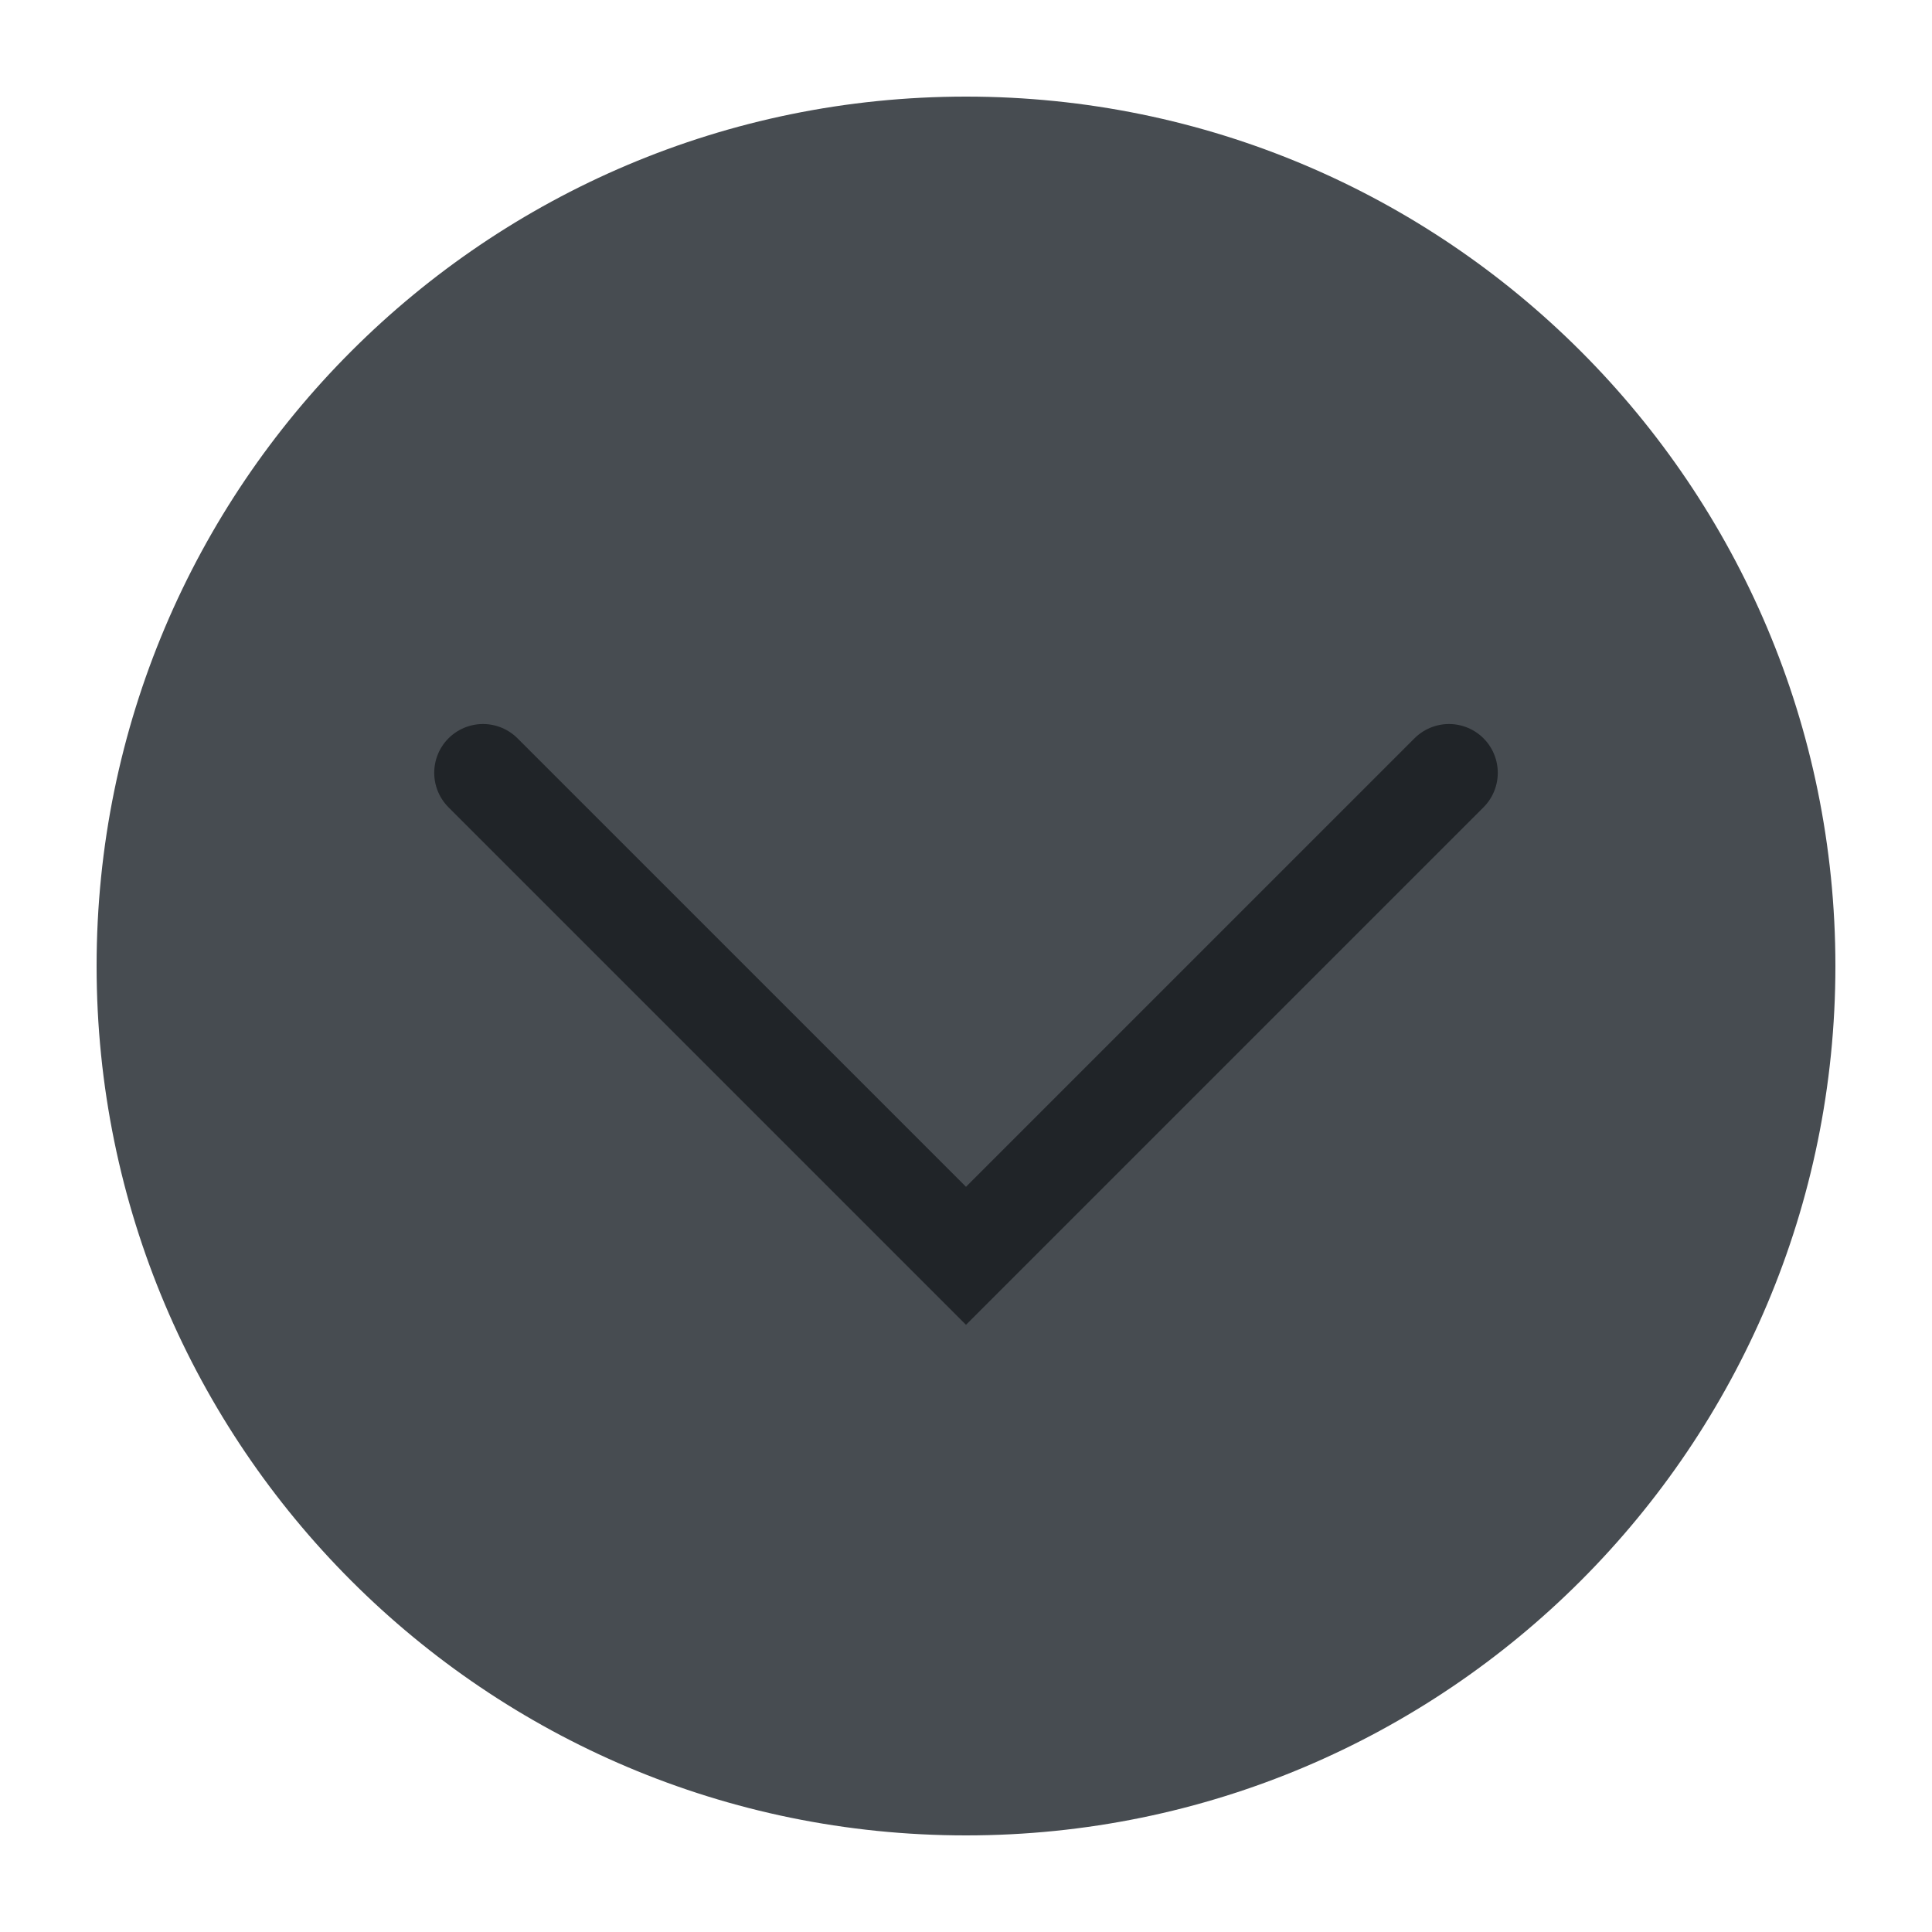
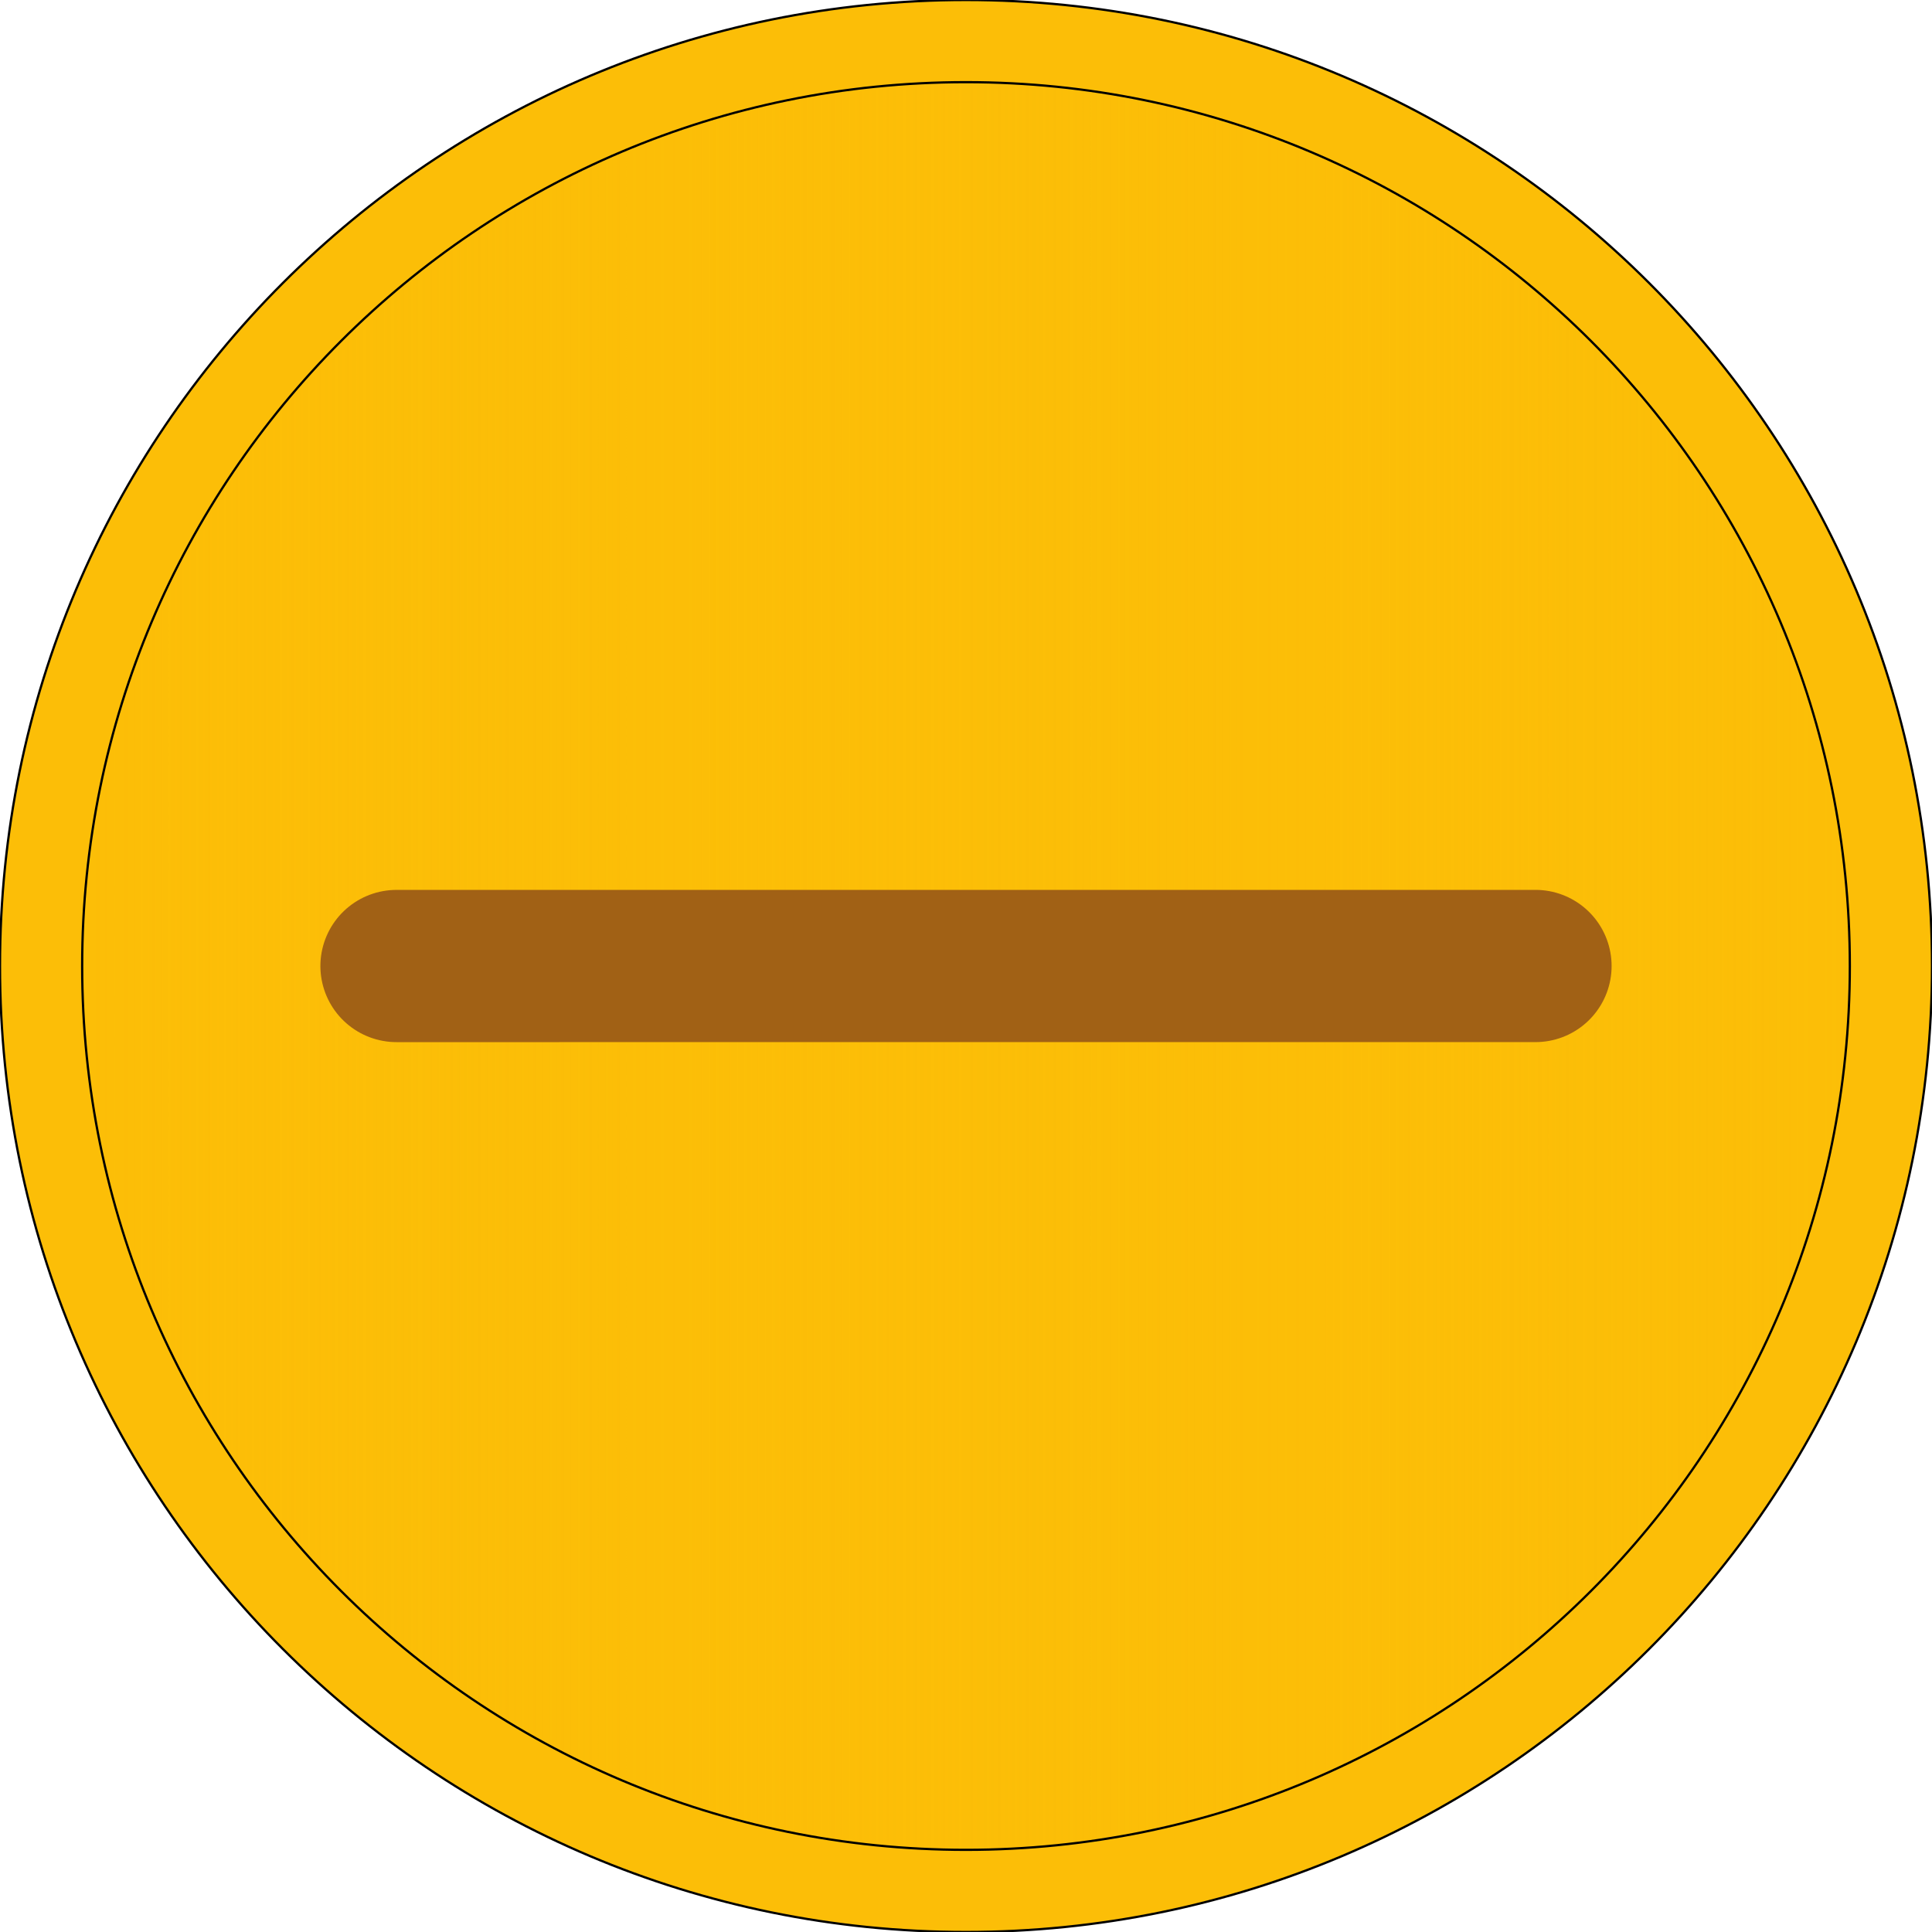
<svg xmlns="http://www.w3.org/2000/svg" viewBox="0 0 50 50" version="1.2" baseProfile="tiny">
  <defs>
- </defs>
+     <linearGradient gradientUnits="userSpaceOnUse" x1="47.742" y1="466.21" x2="882.037" y2="466.21" id="gradient1">
+       <stop offset="0" stop-color="#fcbe07" stop-opacity="1" />
+       <stop offset="1" stop-color="#fcbe07" stop-opacity="0" />
+     </linearGradient>
+   </defs>
  <g fill="none" stroke="black" stroke-width="1" fill-rule="evenodd" stroke-linecap="square" stroke-linejoin="bevel">
    <g fill="none" stroke="#000000" stroke-opacity="1" stroke-width="1" stroke-linecap="square" stroke-linejoin="bevel" transform="matrix(1,0,0,1,0,0)" font-family="Noto Sans" font-size="10" font-weight="400" font-style="normal">
</g>
-     <g fill="#474c51" fill-opacity="1" stroke="none" transform="matrix(2.5,0,0,2.5,2.5,2.5)" font-family="Noto Sans" font-size="10" font-weight="400" font-style="normal">
-       <circle cx="9" cy="9" r="9" />
+     <g fill="#fcbe07" fill-opacity="1" stroke="#000000" stroke-opacity="1" stroke-width="1.067" stroke-linecap="butt" stroke-linejoin="miter" stroke-miterlimit="4" transform="matrix(0.0548333,0,0,-0.0548338,-0.491443,50.5641)" font-family="Noto Sans" font-size="10" font-weight="400" font-style="normal">
+       <path vector-effect="none" fill-rule="evenodd" d="M464.887,10.287 C716.691,10.287 920.817,214.413 920.817,466.208 C920.817,718.009 716.691,922.133 464.887,922.133 C213.088,922.133 8.963,718.009 8.963,466.208 C8.963,214.413 213.088,10.287 464.887,10.287 Z " />
    </g>
-     <g fill="none" stroke="#202428" stroke-opacity="1" stroke-width="1.01" stroke-linecap="round" stroke-linejoin="miter" stroke-miterlimit="2" transform="matrix(2.5,0,0,2.5,2.5,2.5)" font-family="Noto Sans" font-size="10" font-weight="400" font-style="normal">
-       <polyline fill="none" vector-effect="none" points="4,7 9,12 14,7 " />
+     <g fill="url(#gradient1)" stroke="#000000" stroke-opacity="1" stroke-width="1.067" stroke-linecap="butt" stroke-linejoin="miter" stroke-miterlimit="4" transform="matrix(0.0548333,0,0,-0.0548338,-0.491443,50.5641)" font-family="Noto Sans" font-size="10" font-weight="400" font-style="normal">
+       <path vector-effect="none" fill-rule="evenodd" d="M464.887,49.062 C695.275,49.062 882.037,235.829 882.037,466.208 C882.037,696.596 695.275,883.358 464.887,883.358 C234.505,883.358 47.742,696.596 47.742,466.208 C47.742,235.829 234.505,49.062 464.887,49.062 Z " />
+     </g>
+     <g fill="#cd6e19" fill-opacity="1" stroke="#975616" stroke-opacity="1" stroke-width="71.846" stroke-linecap="round" stroke-linejoin="miter" stroke-miterlimit="4" transform="matrix(0.0548333,0,0,-0.0548338,-0.491443,50.5641)" font-family="Noto Sans" font-size="10" font-weight="400" font-style="normal" opacity="0.9">
+       <path vector-effect="none" fill-rule="evenodd" d="M196.105,466.205 L733.674,466.215 " />
    </g>
    <g fill="none" stroke="#000000" stroke-opacity="1" stroke-width="1" stroke-linecap="square" stroke-linejoin="bevel" transform="matrix(1,0,0,1,0,0)" font-family="Noto Sans" font-size="10" font-weight="400" font-style="normal">
</g>
  </g>
</svg>
